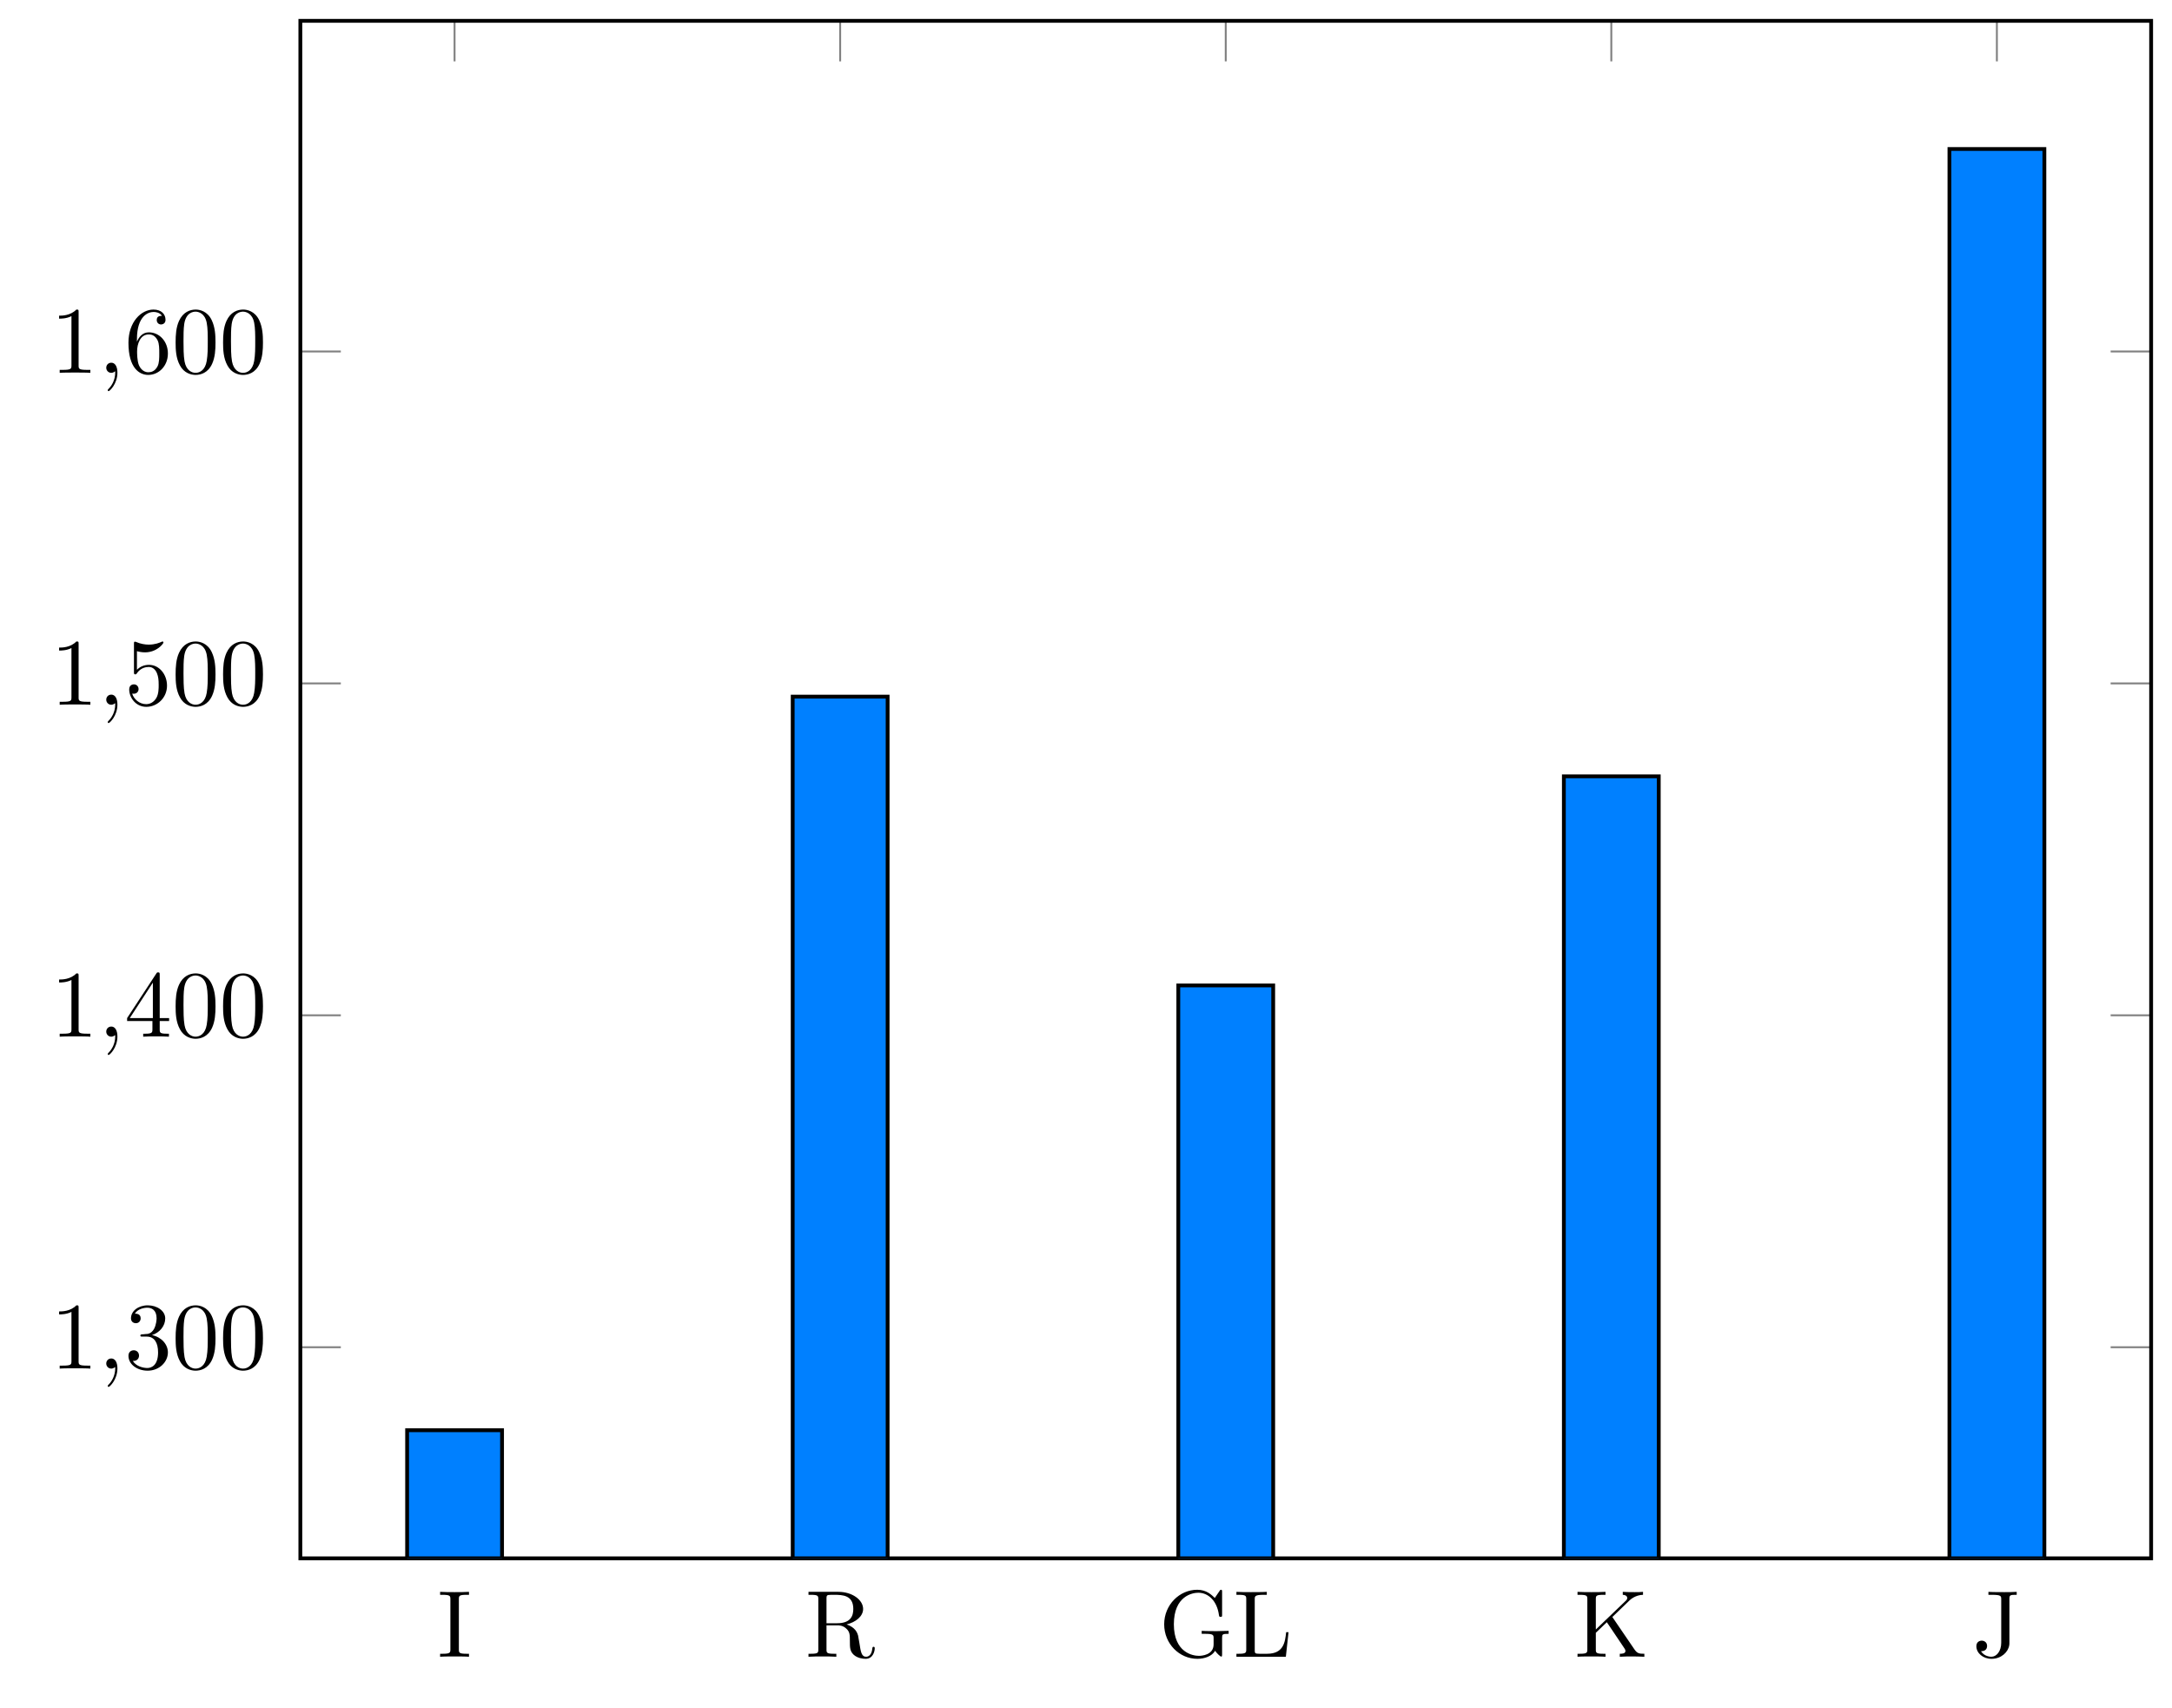
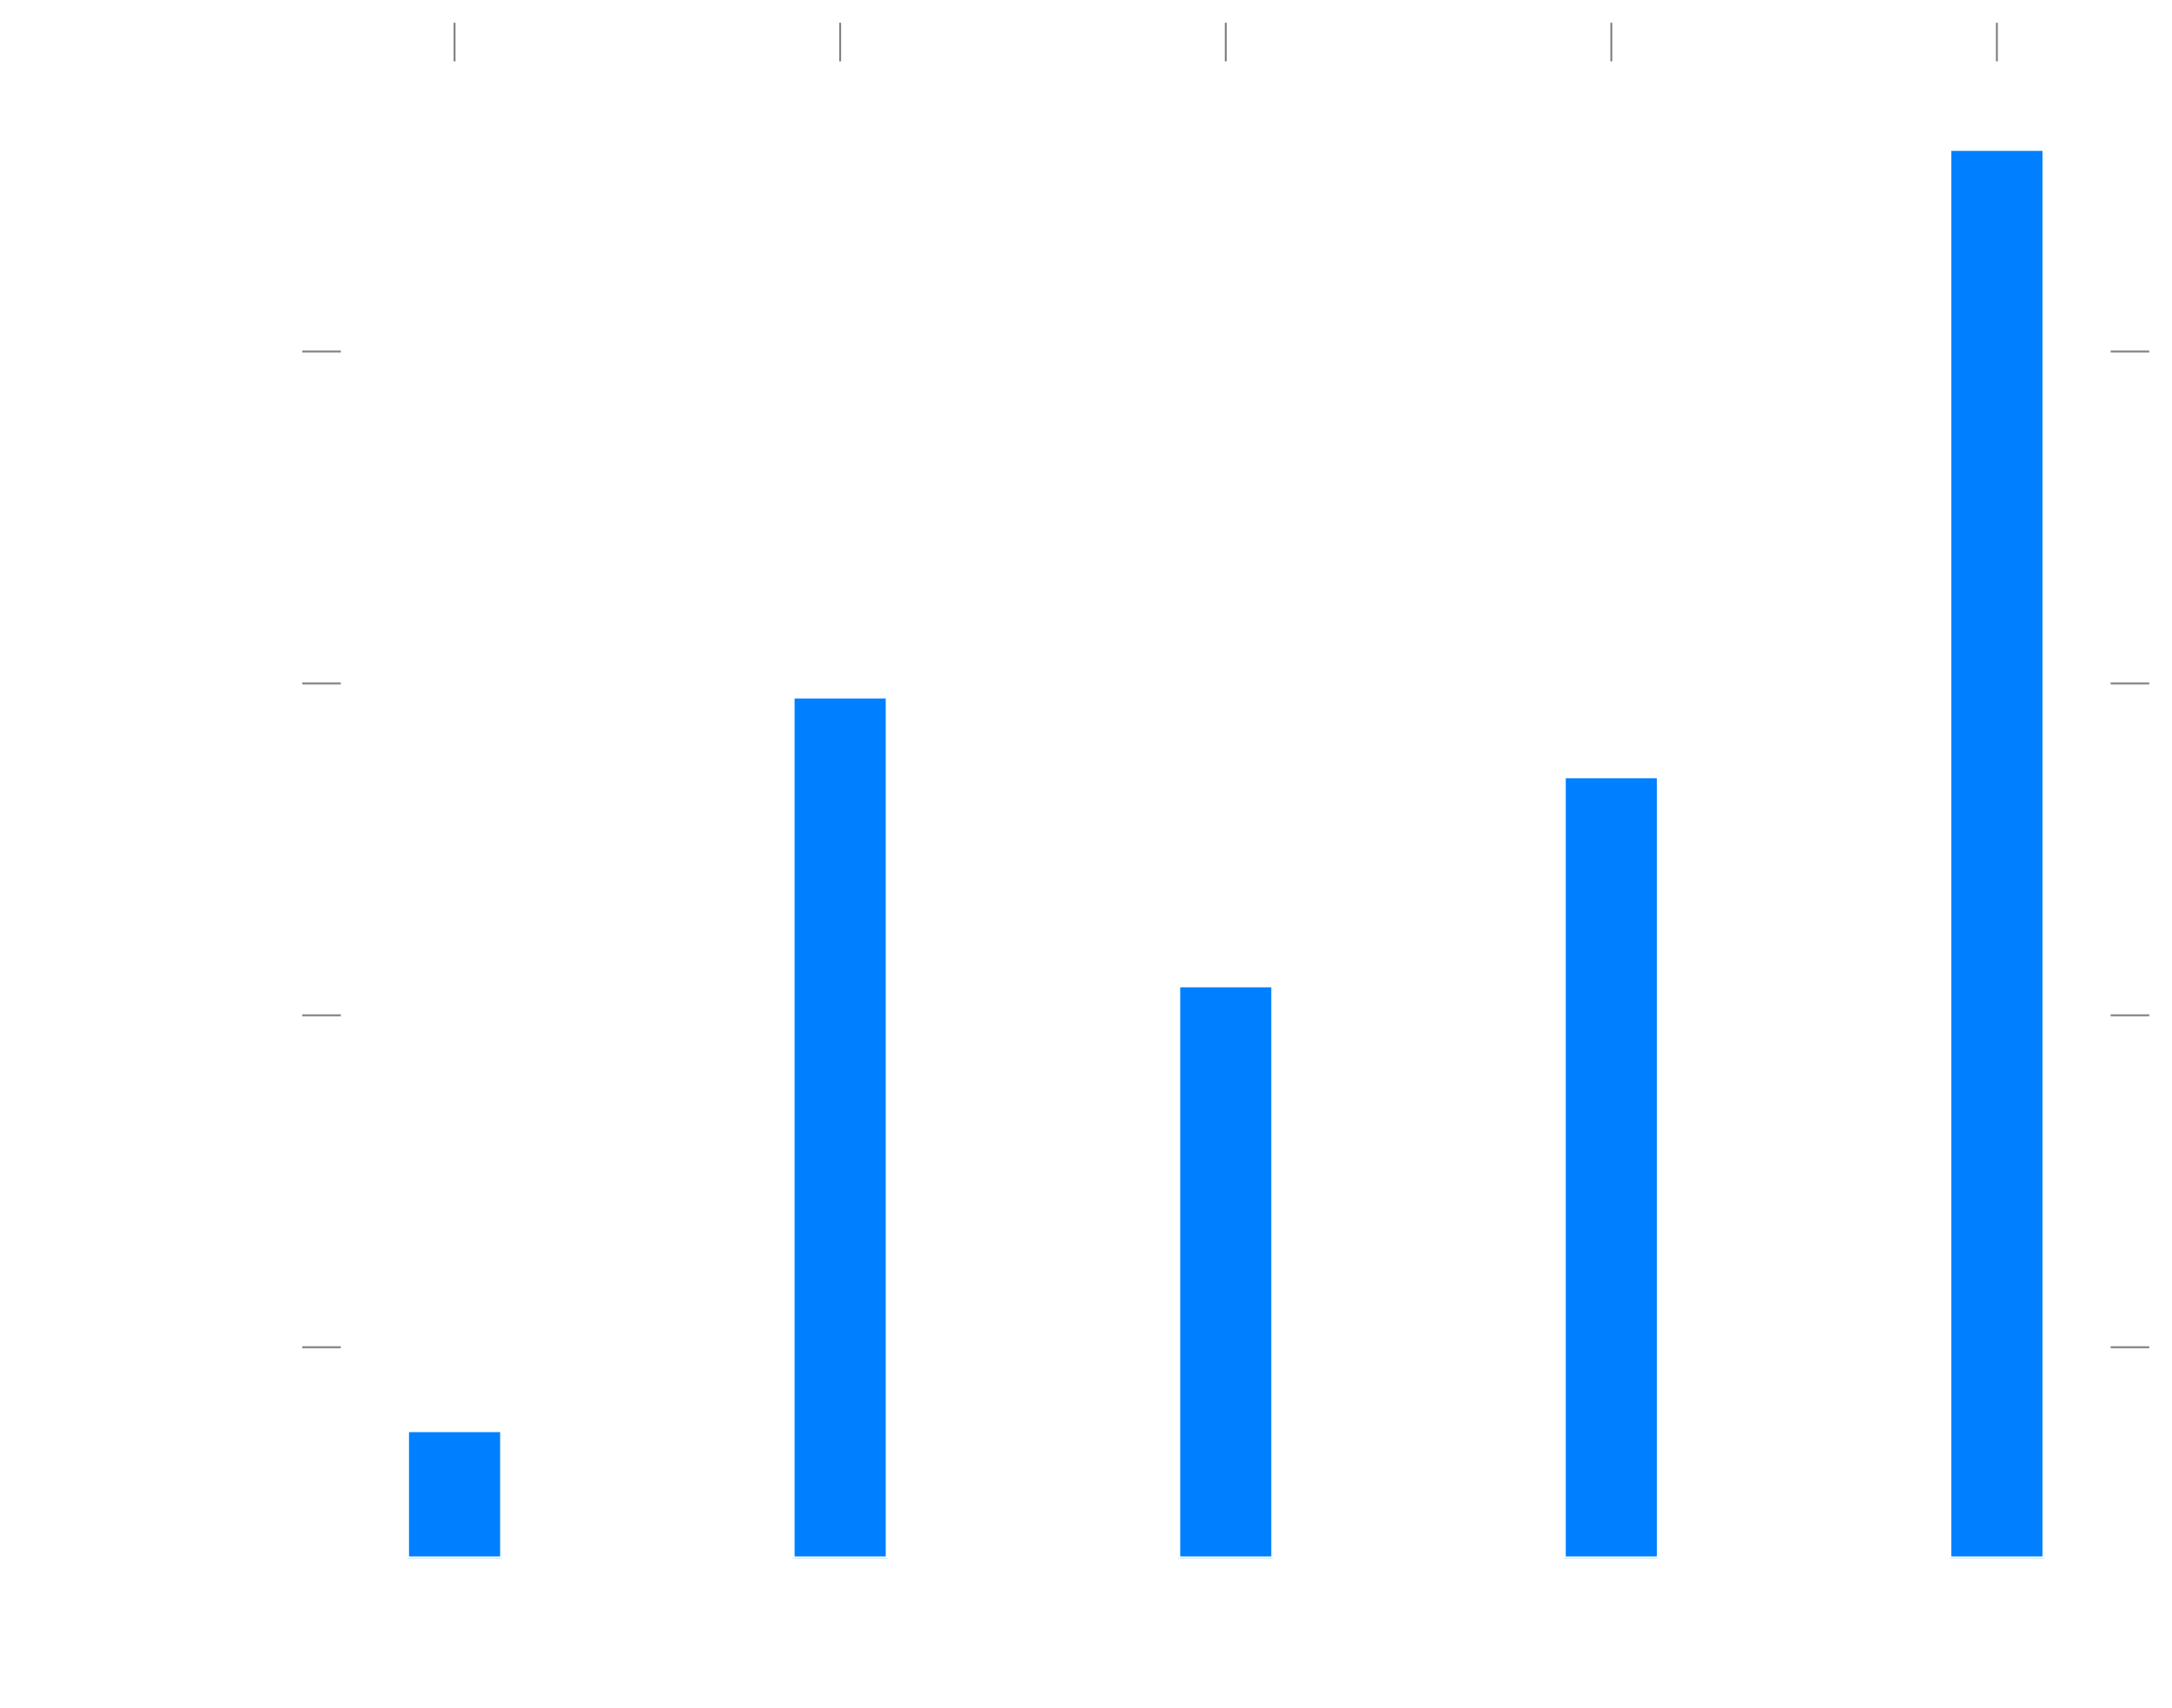
<svg xmlns="http://www.w3.org/2000/svg" xmlns:xlink="http://www.w3.org/1999/xlink" width="227.991pt" height="179.224pt" viewBox="0 0 227.991 179.224" version="1.1">
  <defs>
    <g>
      <symbol overflow="visible" id="glyph0-0">
        <path style="stroke:none;" d="" />
      </symbol>
      <symbol overflow="visible" id="glyph0-1">
        <path style="stroke:none;" d="M 2.25 -6.031 C 2.25 -6.391 2.266 -6.5 3.062 -6.5 L 3.312 -6.5 L 3.312 -6.812 C 2.969 -6.781 2.188 -6.781 1.797 -6.781 C 1.422 -6.781 0.625 -6.781 0.281 -6.812 L 0.281 -6.5 L 0.531 -6.5 C 1.328 -6.5 1.359 -6.391 1.359 -6.031 L 1.359 -0.781 C 1.359 -0.422 1.328 -0.312 0.531 -0.312 L 0.281 -0.312 L 0.281 0 C 0.625 -0.031 1.422 -0.031 1.797 -0.031 C 2.188 -0.031 2.969 -0.031 3.312 0 L 3.312 -0.312 L 3.062 -0.312 C 2.266 -0.312 2.25 -0.422 2.25 -0.781 Z M 2.25 -6.031 " />
      </symbol>
      <symbol overflow="visible" id="glyph0-2">
        <path style="stroke:none;" d="M 2.234 -3.516 L 2.234 -6.094 C 2.234 -6.328 2.234 -6.453 2.453 -6.484 C 2.547 -6.5 2.844 -6.5 3.047 -6.5 C 3.938 -6.5 5.047 -6.453 5.047 -5.016 C 5.047 -4.328 4.812 -3.516 3.344 -3.516 Z M 4.344 -3.391 C 5.297 -3.625 6.078 -4.234 6.078 -5.016 C 6.078 -5.969 4.938 -6.812 3.484 -6.812 L 0.344 -6.812 L 0.344 -6.5 L 0.594 -6.5 C 1.359 -6.5 1.375 -6.391 1.375 -6.031 L 1.375 -0.781 C 1.375 -0.422 1.359 -0.312 0.594 -0.312 L 0.344 -0.312 L 0.344 0 C 0.703 -0.031 1.422 -0.031 1.797 -0.031 C 2.188 -0.031 2.906 -0.031 3.266 0 L 3.266 -0.312 L 3.016 -0.312 C 2.25 -0.312 2.234 -0.422 2.234 -0.781 L 2.234 -3.297 L 3.375 -3.297 C 3.531 -3.297 3.953 -3.297 4.312 -2.953 C 4.688 -2.609 4.688 -2.297 4.688 -1.625 C 4.688 -0.984 4.688 -0.578 5.094 -0.203 C 5.5 0.156 6.047 0.219 6.344 0.219 C 7.125 0.219 7.297 -0.594 7.297 -0.875 C 7.297 -0.938 7.297 -1.047 7.172 -1.047 C 7.062 -1.047 7.062 -0.953 7.047 -0.891 C 6.984 -0.172 6.641 0 6.391 0 C 5.906 0 5.828 -0.516 5.688 -1.438 L 5.547 -2.234 C 5.375 -2.875 4.891 -3.203 4.344 -3.391 Z M 4.344 -3.391 " />
      </symbol>
      <symbol overflow="visible" id="glyph0-3">
        <path style="stroke:none;" d="M 5.906 -0.625 C 6.047 -0.406 6.438 -0.016 6.547 -0.016 C 6.641 -0.016 6.641 -0.094 6.641 -0.234 L 6.641 -1.969 C 6.641 -2.359 6.672 -2.406 7.328 -2.406 L 7.328 -2.719 C 6.953 -2.719 6.406 -2.688 6.109 -2.688 C 5.719 -2.688 4.859 -2.688 4.5 -2.719 L 4.5 -2.406 L 4.828 -2.406 C 5.719 -2.406 5.75 -2.297 5.75 -1.938 L 5.75 -1.297 C 5.75 -0.172 4.484 -0.094 4.203 -0.094 C 3.562 -0.094 1.578 -0.438 1.578 -3.406 C 1.578 -6.391 3.547 -6.719 4.141 -6.719 C 5.219 -6.719 6.125 -5.828 6.312 -4.359 C 6.344 -4.219 6.344 -4.188 6.484 -4.188 C 6.641 -4.188 6.641 -4.219 6.641 -4.422 L 6.641 -6.781 C 6.641 -6.953 6.641 -7.031 6.531 -7.031 C 6.484 -7.031 6.453 -7.031 6.375 -6.906 L 5.875 -6.172 C 5.547 -6.484 5.016 -7.031 4.031 -7.031 C 2.172 -7.031 0.562 -5.453 0.562 -3.406 C 0.562 -1.359 2.156 0.219 4.047 0.219 C 4.781 0.219 5.578 -0.047 5.906 -0.625 Z M 5.906 -0.625 " />
      </symbol>
      <symbol overflow="visible" id="glyph0-4">
        <path style="stroke:none;" d="M 5.797 -2.578 L 5.547 -2.578 C 5.438 -1.562 5.297 -0.312 3.547 -0.312 L 2.734 -0.312 C 2.266 -0.312 2.25 -0.375 2.25 -0.703 L 2.25 -6.016 C 2.25 -6.359 2.25 -6.5 3.188 -6.5 L 3.516 -6.5 L 3.516 -6.812 C 3.156 -6.781 2.25 -6.781 1.844 -6.781 C 1.453 -6.781 0.672 -6.781 0.328 -6.812 L 0.328 -6.5 L 0.562 -6.5 C 1.328 -6.5 1.359 -6.391 1.359 -6.031 L 1.359 -0.781 C 1.359 -0.422 1.328 -0.312 0.562 -0.312 L 0.328 -0.312 L 0.328 0 L 5.516 0 Z M 5.797 -2.578 " />
      </symbol>
      <symbol overflow="visible" id="glyph0-5">
        <path style="stroke:none;" d="M 3.984 -4.172 L 5.781 -5.906 C 5.859 -5.984 6.391 -6.484 7.203 -6.5 L 7.203 -6.812 C 6.938 -6.781 6.625 -6.781 6.344 -6.781 C 5.984 -6.781 5.422 -6.781 5.078 -6.812 L 5.078 -6.5 C 5.484 -6.484 5.547 -6.266 5.547 -6.172 C 5.547 -6.016 5.438 -5.906 5.359 -5.844 L 2.25 -2.859 L 2.25 -6.031 C 2.25 -6.391 2.266 -6.5 3.031 -6.5 L 3.266 -6.5 L 3.266 -6.812 C 2.922 -6.781 2.188 -6.781 1.797 -6.781 C 1.422 -6.781 0.672 -6.781 0.328 -6.812 L 0.328 -6.5 L 0.562 -6.5 C 1.328 -6.5 1.359 -6.391 1.359 -6.031 L 1.359 -0.781 C 1.359 -0.422 1.328 -0.312 0.562 -0.312 L 0.328 -0.312 L 0.328 0 C 0.672 -0.031 1.422 -0.031 1.797 -0.031 C 2.172 -0.031 2.922 -0.031 3.266 0 L 3.266 -0.312 L 3.031 -0.312 C 2.266 -0.312 2.25 -0.422 2.25 -0.781 L 2.25 -2.516 L 3.406 -3.625 L 5.203 -0.953 C 5.266 -0.859 5.359 -0.734 5.359 -0.609 C 5.359 -0.312 4.969 -0.312 4.766 -0.312 L 4.766 0 C 5.109 -0.031 5.812 -0.031 6.188 -0.031 C 6.547 -0.031 6.922 -0.016 7.344 0 L 7.344 -0.312 C 6.797 -0.312 6.594 -0.344 6.297 -0.781 Z M 3.984 -4.172 " />
      </symbol>
      <symbol overflow="visible" id="glyph0-6">
        <path style="stroke:none;" d="M 3.016 -1.469 C 3.016 -0.562 2.516 0 1.984 0 C 1.922 0 1.25 0 0.891 -0.578 C 1.406 -0.578 1.531 -0.875 1.531 -1.141 C 1.531 -1.5 1.25 -1.688 0.969 -1.688 C 0.75 -1.688 0.406 -1.562 0.406 -1.109 C 0.406 -0.375 1.109 0.219 2 0.219 C 3.016 0.219 3.75 -0.484 3.859 -1.219 C 3.875 -1.312 3.875 -1.328 3.875 -1.672 L 3.875 -6.094 C 3.875 -6.5 4 -6.5 4.641 -6.5 L 4.641 -6.812 C 4.203 -6.781 3.812 -6.781 3.344 -6.781 C 2.938 -6.781 2.047 -6.781 1.672 -6.812 L 1.672 -6.5 L 2.031 -6.5 C 3.016 -6.5 3.016 -6.375 3.016 -6.016 Z M 3.016 -1.469 " />
      </symbol>
      <symbol overflow="visible" id="glyph0-7">
        <path style="stroke:none;" d="M 2.938 -6.375 C 2.938 -6.625 2.938 -6.641 2.703 -6.641 C 2.078 -6 1.203 -6 0.891 -6 L 0.891 -5.688 C 1.094 -5.688 1.672 -5.688 2.188 -5.953 L 2.188 -0.781 C 2.188 -0.422 2.156 -0.312 1.266 -0.312 L 0.953 -0.312 L 0.953 0 C 1.297 -0.031 2.156 -0.031 2.562 -0.031 C 2.953 -0.031 3.828 -0.031 4.172 0 L 4.172 -0.312 L 3.859 -0.312 C 2.953 -0.312 2.938 -0.422 2.938 -0.781 Z M 2.938 -6.375 " />
      </symbol>
      <symbol overflow="visible" id="glyph0-8">
        <path style="stroke:none;" d="M 2.891 -3.516 C 3.703 -3.781 4.281 -4.469 4.281 -5.266 C 4.281 -6.078 3.406 -6.641 2.453 -6.641 C 1.453 -6.641 0.688 -6.047 0.688 -5.281 C 0.688 -4.953 0.906 -4.766 1.203 -4.766 C 1.5 -4.766 1.703 -4.984 1.703 -5.281 C 1.703 -5.766 1.234 -5.766 1.094 -5.766 C 1.391 -6.266 2.047 -6.391 2.406 -6.391 C 2.828 -6.391 3.375 -6.172 3.375 -5.281 C 3.375 -5.156 3.344 -4.578 3.094 -4.141 C 2.797 -3.656 2.453 -3.625 2.203 -3.625 C 2.125 -3.609 1.891 -3.594 1.812 -3.594 C 1.734 -3.578 1.672 -3.562 1.672 -3.469 C 1.672 -3.359 1.734 -3.359 1.906 -3.359 L 2.344 -3.359 C 3.156 -3.359 3.531 -2.688 3.531 -1.703 C 3.531 -0.344 2.844 -0.062 2.406 -0.062 C 1.969 -0.062 1.219 -0.234 0.875 -0.812 C 1.219 -0.766 1.531 -0.984 1.531 -1.359 C 1.531 -1.719 1.266 -1.922 0.984 -1.922 C 0.734 -1.922 0.422 -1.781 0.422 -1.344 C 0.422 -0.438 1.344 0.219 2.438 0.219 C 3.656 0.219 4.562 -0.688 4.562 -1.703 C 4.562 -2.516 3.922 -3.297 2.891 -3.516 Z M 2.891 -3.516 " />
      </symbol>
      <symbol overflow="visible" id="glyph0-9">
        <path style="stroke:none;" d="M 4.578 -3.188 C 4.578 -3.984 4.531 -4.781 4.188 -5.516 C 3.734 -6.484 2.906 -6.641 2.5 -6.641 C 1.891 -6.641 1.172 -6.375 0.75 -5.453 C 0.438 -4.766 0.391 -3.984 0.391 -3.188 C 0.391 -2.438 0.422 -1.547 0.844 -0.781 C 1.266 0.016 2 0.219 2.484 0.219 C 3.016 0.219 3.781 0.016 4.219 -0.938 C 4.531 -1.625 4.578 -2.406 4.578 -3.188 Z M 2.484 0 C 2.094 0 1.5 -0.25 1.328 -1.203 C 1.219 -1.797 1.219 -2.719 1.219 -3.312 C 1.219 -3.953 1.219 -4.609 1.297 -5.141 C 1.484 -6.328 2.234 -6.422 2.484 -6.422 C 2.812 -6.422 3.469 -6.234 3.656 -5.25 C 3.766 -4.688 3.766 -3.938 3.766 -3.312 C 3.766 -2.562 3.766 -1.891 3.656 -1.25 C 3.5 -0.297 2.938 0 2.484 0 Z M 2.484 0 " />
      </symbol>
      <symbol overflow="visible" id="glyph0-10">
        <path style="stroke:none;" d="M 2.938 -1.641 L 2.938 -0.781 C 2.938 -0.422 2.906 -0.312 2.172 -0.312 L 1.969 -0.312 L 1.969 0 C 2.375 -0.031 2.891 -0.031 3.312 -0.031 C 3.734 -0.031 4.25 -0.031 4.672 0 L 4.672 -0.312 L 4.453 -0.312 C 3.719 -0.312 3.703 -0.422 3.703 -0.781 L 3.703 -1.641 L 4.688 -1.641 L 4.688 -1.953 L 3.703 -1.953 L 3.703 -6.484 C 3.703 -6.688 3.703 -6.75 3.531 -6.75 C 3.453 -6.75 3.422 -6.75 3.344 -6.625 L 0.281 -1.953 L 0.281 -1.641 Z M 2.984 -1.953 L 0.562 -1.953 L 2.984 -5.672 Z M 2.984 -1.953 " />
      </symbol>
      <symbol overflow="visible" id="glyph0-11">
        <path style="stroke:none;" d="M 4.469 -2 C 4.469 -3.188 3.656 -4.188 2.578 -4.188 C 2.109 -4.188 1.672 -4.031 1.312 -3.672 L 1.312 -5.625 C 1.516 -5.562 1.844 -5.5 2.156 -5.5 C 3.391 -5.5 4.094 -6.406 4.094 -6.531 C 4.094 -6.594 4.062 -6.641 3.984 -6.641 C 3.984 -6.641 3.953 -6.641 3.906 -6.609 C 3.703 -6.516 3.219 -6.312 2.547 -6.312 C 2.156 -6.312 1.688 -6.391 1.219 -6.594 C 1.141 -6.625 1.125 -6.625 1.109 -6.625 C 1 -6.625 1 -6.547 1 -6.391 L 1 -3.438 C 1 -3.266 1 -3.188 1.141 -3.188 C 1.219 -3.188 1.234 -3.203 1.281 -3.266 C 1.391 -3.422 1.75 -3.969 2.562 -3.969 C 3.078 -3.969 3.328 -3.516 3.406 -3.328 C 3.562 -2.953 3.594 -2.578 3.594 -2.078 C 3.594 -1.719 3.594 -1.125 3.344 -0.703 C 3.109 -0.312 2.734 -0.062 2.281 -0.062 C 1.562 -0.062 0.984 -0.594 0.812 -1.172 C 0.844 -1.172 0.875 -1.156 0.984 -1.156 C 1.312 -1.156 1.484 -1.406 1.484 -1.641 C 1.484 -1.891 1.312 -2.141 0.984 -2.141 C 0.844 -2.141 0.5 -2.062 0.5 -1.609 C 0.5 -0.75 1.188 0.219 2.297 0.219 C 3.453 0.219 4.469 -0.734 4.469 -2 Z M 4.469 -2 " />
      </symbol>
      <symbol overflow="visible" id="glyph0-12">
        <path style="stroke:none;" d="M 1.312 -3.266 L 1.312 -3.516 C 1.312 -6.031 2.547 -6.391 3.062 -6.391 C 3.297 -6.391 3.719 -6.328 3.938 -5.984 C 3.781 -5.984 3.391 -5.984 3.391 -5.547 C 3.391 -5.234 3.625 -5.078 3.844 -5.078 C 4 -5.078 4.312 -5.172 4.312 -5.562 C 4.312 -6.156 3.875 -6.641 3.047 -6.641 C 1.766 -6.641 0.422 -5.359 0.422 -3.156 C 0.422 -0.484 1.578 0.219 2.5 0.219 C 3.609 0.219 4.562 -0.719 4.562 -2.031 C 4.562 -3.297 3.672 -4.25 2.562 -4.25 C 1.891 -4.25 1.516 -3.75 1.312 -3.266 Z M 2.5 -0.062 C 1.875 -0.062 1.578 -0.656 1.516 -0.812 C 1.328 -1.281 1.328 -2.078 1.328 -2.25 C 1.328 -3.031 1.656 -4.031 2.547 -4.031 C 2.719 -4.031 3.172 -4.031 3.484 -3.406 C 3.656 -3.047 3.656 -2.531 3.656 -2.047 C 3.656 -1.562 3.656 -1.062 3.484 -0.703 C 3.188 -0.109 2.734 -0.062 2.5 -0.062 Z M 2.5 -0.062 " />
      </symbol>
      <symbol overflow="visible" id="glyph1-0">
        <path style="stroke:none;" d="" />
      </symbol>
      <symbol overflow="visible" id="glyph1-1">
        <path style="stroke:none;" d="M 2.031 -0.016 C 2.031 -0.672 1.781 -1.062 1.391 -1.062 C 1.062 -1.062 0.859 -0.812 0.859 -0.531 C 0.859 -0.266 1.062 0 1.391 0 C 1.5 0 1.641 -0.047 1.734 -0.125 C 1.766 -0.156 1.781 -0.156 1.781 -0.156 C 1.797 -0.156 1.797 -0.156 1.797 -0.016 C 1.797 0.734 1.453 1.328 1.125 1.656 C 1.016 1.766 1.016 1.781 1.016 1.812 C 1.016 1.891 1.062 1.922 1.109 1.922 C 1.219 1.922 2.031 1.156 2.031 -0.016 Z M 2.031 -0.016 " />
      </symbol>
    </g>
    <clipPath id="clip1">
      <path d="M 42 15 L 215 15 L 215 163.582 L 42 163.582 Z M 42 15 " />
    </clipPath>
  </defs>
  <g id="surface1">
    <path style="fill:none;stroke-width:0.199;stroke-linecap:butt;stroke-linejoin:miter;stroke:rgb(50%,50%,50%);stroke-opacity:1;stroke-miterlimit:10;" d="M -0.001 -13.449 L -0.001 -9.199 M 40.475 -13.449 L 40.475 -9.199 M 80.948 -13.449 L 80.948 -9.199 M 121.421 -13.449 L 121.421 -9.199 M 161.893 -13.449 L 161.893 -9.199 M -0.001 147.946 L -0.001 143.692 M 40.475 147.946 L 40.475 143.692 M 80.948 147.946 L 80.948 143.692 M 121.421 147.946 L 121.421 143.692 M 161.893 147.946 L 161.893 143.692 " transform="matrix(1,0,0,-1,47.716,150.133)" />
    <path style="fill:none;stroke-width:0.199;stroke-linecap:butt;stroke-linejoin:miter;stroke:rgb(50%,50%,50%);stroke-opacity:1;stroke-miterlimit:10;" d="M -16.189 8.711 L -11.939 8.711 M -16.189 43.555 L -11.939 43.555 M -16.189 78.395 L -11.939 78.395 M -16.189 113.238 L -11.939 113.238 M 178.085 8.711 L 173.835 8.711 M 178.085 43.555 L 173.835 43.555 M 178.085 78.395 L 173.835 78.395 M 178.085 113.238 L 173.835 113.238 " transform="matrix(1,0,0,-1,47.716,150.133)" />
-     <path style="fill:none;stroke-width:0.399;stroke-linecap:butt;stroke-linejoin:miter;stroke:rgb(0%,0%,0%);stroke-opacity:1;stroke-miterlimit:10;" d="M -16.189 -13.449 L -16.189 147.946 L 178.085 147.946 L 178.085 -13.449 Z M -16.189 -13.449 " transform="matrix(1,0,0,-1,47.716,150.133)" />
-     <g style="fill:rgb(0%,0%,0%);fill-opacity:1;">
+     <path style="fill:none;stroke-width:0.399;stroke-linecap:butt;stroke-linejoin:miter;stroke:rgb(100%,100%,100%);stroke-opacity:1;stroke-miterlimit:10;" d="M -16.189 -13.449 L -16.189 147.946 L 178.085 147.946 L 178.085 -13.449 Z M -16.189 -13.449 " transform="matrix(1,0,0,-1,47.716,150.133)" />
+     <g style="fill:rgb(100%,100%,100%);fill-opacity:1;">
      <use xlink:href="#glyph0-1" x="45.917" y="173.911" />
    </g>
-     <g style="fill:rgb(0%,0%,0%);fill-opacity:1;">
+     <g style="fill:rgb(100%,100%,100%);fill-opacity:1;">
      <use xlink:href="#glyph0-2" x="84.522" y="173.911" />
    </g>
-     <g style="fill:rgb(0%,0%,0%);fill-opacity:1;">
+     <g style="fill:rgb(100%,100%,100%);fill-opacity:1;">
      <use xlink:href="#glyph0-3" x="121.64" y="173.911" />
      <use xlink:href="#glyph0-4" x="129.458" y="173.911" />
    </g>
-     <g style="fill:rgb(0%,0%,0%);fill-opacity:1;">
+     <g style="fill:rgb(100%,100%,100%);fill-opacity:1;">
      <use xlink:href="#glyph0-5" x="165.261" y="173.911" />
    </g>
-     <g style="fill:rgb(0%,0%,0%);fill-opacity:1;">
+     <g style="fill:rgb(100%,100%,100%);fill-opacity:1;">
      <use xlink:href="#glyph0-6" x="207.049" y="173.911" />
    </g>
-     <g style="fill:rgb(0%,0%,0%);fill-opacity:1;">
+     <g style="fill:rgb(100%,100%,100%);fill-opacity:1;">
      <use xlink:href="#glyph0-7" x="5.313" y="143.664" />
    </g>
-     <g style="fill:rgb(0%,0%,0%);fill-opacity:1;">
+     <g style="fill:rgb(100%,100%,100%);fill-opacity:1;">
      <use xlink:href="#glyph1-1" x="10.294" y="143.664" />
    </g>
-     <g style="fill:rgb(0%,0%,0%);fill-opacity:1;">
+     <g style="fill:rgb(100%,100%,100%);fill-opacity:1;">
      <use xlink:href="#glyph0-8" x="13.062" y="143.664" />
      <use xlink:href="#glyph0-9" x="18.043" y="143.664" />
      <use xlink:href="#glyph0-9" x="23.025" y="143.664" />
    </g>
-     <g style="fill:rgb(0%,0%,0%);fill-opacity:1;">
+     <g style="fill:rgb(100%,100%,100%);fill-opacity:1;">
      <use xlink:href="#glyph0-7" x="5.313" y="108.822" />
    </g>
-     <g style="fill:rgb(0%,0%,0%);fill-opacity:1;">
+     <g style="fill:rgb(100%,100%,100%);fill-opacity:1;">
      <use xlink:href="#glyph1-1" x="10.294" y="108.822" />
    </g>
-     <g style="fill:rgb(0%,0%,0%);fill-opacity:1;">
+     <g style="fill:rgb(100%,100%,100%);fill-opacity:1;">
      <use xlink:href="#glyph0-10" x="13.062" y="108.822" />
      <use xlink:href="#glyph0-9" x="18.043" y="108.822" />
      <use xlink:href="#glyph0-9" x="23.025" y="108.822" />
    </g>
-     <g style="fill:rgb(0%,0%,0%);fill-opacity:1;">
+     <g style="fill:rgb(100%,100%,100%);fill-opacity:1;">
      <use xlink:href="#glyph0-7" x="5.313" y="73.979" />
    </g>
-     <g style="fill:rgb(0%,0%,0%);fill-opacity:1;">
+     <g style="fill:rgb(100%,100%,100%);fill-opacity:1;">
      <use xlink:href="#glyph1-1" x="10.294" y="73.979" />
    </g>
-     <g style="fill:rgb(0%,0%,0%);fill-opacity:1;">
+     <g style="fill:rgb(100%,100%,100%);fill-opacity:1;">
      <use xlink:href="#glyph0-11" x="13.062" y="73.979" />
      <use xlink:href="#glyph0-9" x="18.043" y="73.979" />
      <use xlink:href="#glyph0-9" x="23.025" y="73.979" />
    </g>
-     <g style="fill:rgb(0%,0%,0%);fill-opacity:1;">
+     <g style="fill:rgb(100%,100%,100%);fill-opacity:1;">
      <use xlink:href="#glyph0-7" x="5.313" y="39.137" />
    </g>
-     <g style="fill:rgb(0%,0%,0%);fill-opacity:1;">
+     <g style="fill:rgb(100%,100%,100%);fill-opacity:1;">
      <use xlink:href="#glyph1-1" x="10.294" y="39.137" />
    </g>
-     <g style="fill:rgb(0%,0%,0%);fill-opacity:1;">
+     <g style="fill:rgb(100%,100%,100%);fill-opacity:1;">
      <use xlink:href="#glyph0-12" x="13.062" y="39.137" />
      <use xlink:href="#glyph0-9" x="18.043" y="39.137" />
      <use xlink:href="#glyph0-9" x="23.025" y="39.137" />
    </g>
    <g clip-path="url(#clip1)" clip-rule="nonzero">
-       <path style="fill-rule:nonzero;fill:rgb(0%,50%,100%);fill-opacity:1;stroke-width:0.399;stroke-linecap:butt;stroke-linejoin:miter;stroke:rgb(0%,0%,0%);stroke-opacity:1;stroke-miterlimit:10;" d="M -4.982 -13.449 L 4.983 -13.449 L 4.983 0 L -4.982 0 Z M 35.491 -13.449 L 45.456 -13.449 L 45.456 77.004 L 35.491 77.004 Z M 75.968 -13.449 L 85.929 -13.449 L 85.929 46.688 L 75.968 46.688 Z M 116.44 -13.449 L 126.401 -13.449 L 126.401 68.641 L 116.44 68.641 Z M 156.913 -13.449 L 166.878 -13.449 L 166.878 134.492 L 156.913 134.492 Z M 156.913 -13.449 " transform="matrix(1,0,0,-1,47.716,150.133)" />
+       <path style="fill-rule:nonzero;fill:rgb(0%,50%,100%);fill-opacity:1;stroke-width:0.399;stroke-linecap:butt;stroke-linejoin:miter;stroke:rgb(100%,100%,100%);stroke-opacity:1;stroke-miterlimit:10;" d="M -4.982 -13.449 L 4.983 -13.449 L 4.983 0 L -4.982 0 Z M 35.491 -13.449 L 45.456 -13.449 L 45.456 77.004 L 35.491 77.004 Z M 75.968 -13.449 L 85.929 -13.449 L 85.929 46.688 L 75.968 46.688 Z M 116.44 -13.449 L 126.401 -13.449 L 126.401 68.641 L 116.44 68.641 Z M 156.913 -13.449 L 166.878 -13.449 L 166.878 134.492 L 156.913 134.492 Z M 156.913 -13.449 " transform="matrix(1,0,0,-1,47.716,150.133)" />
    </g>
  </g>
</svg>
